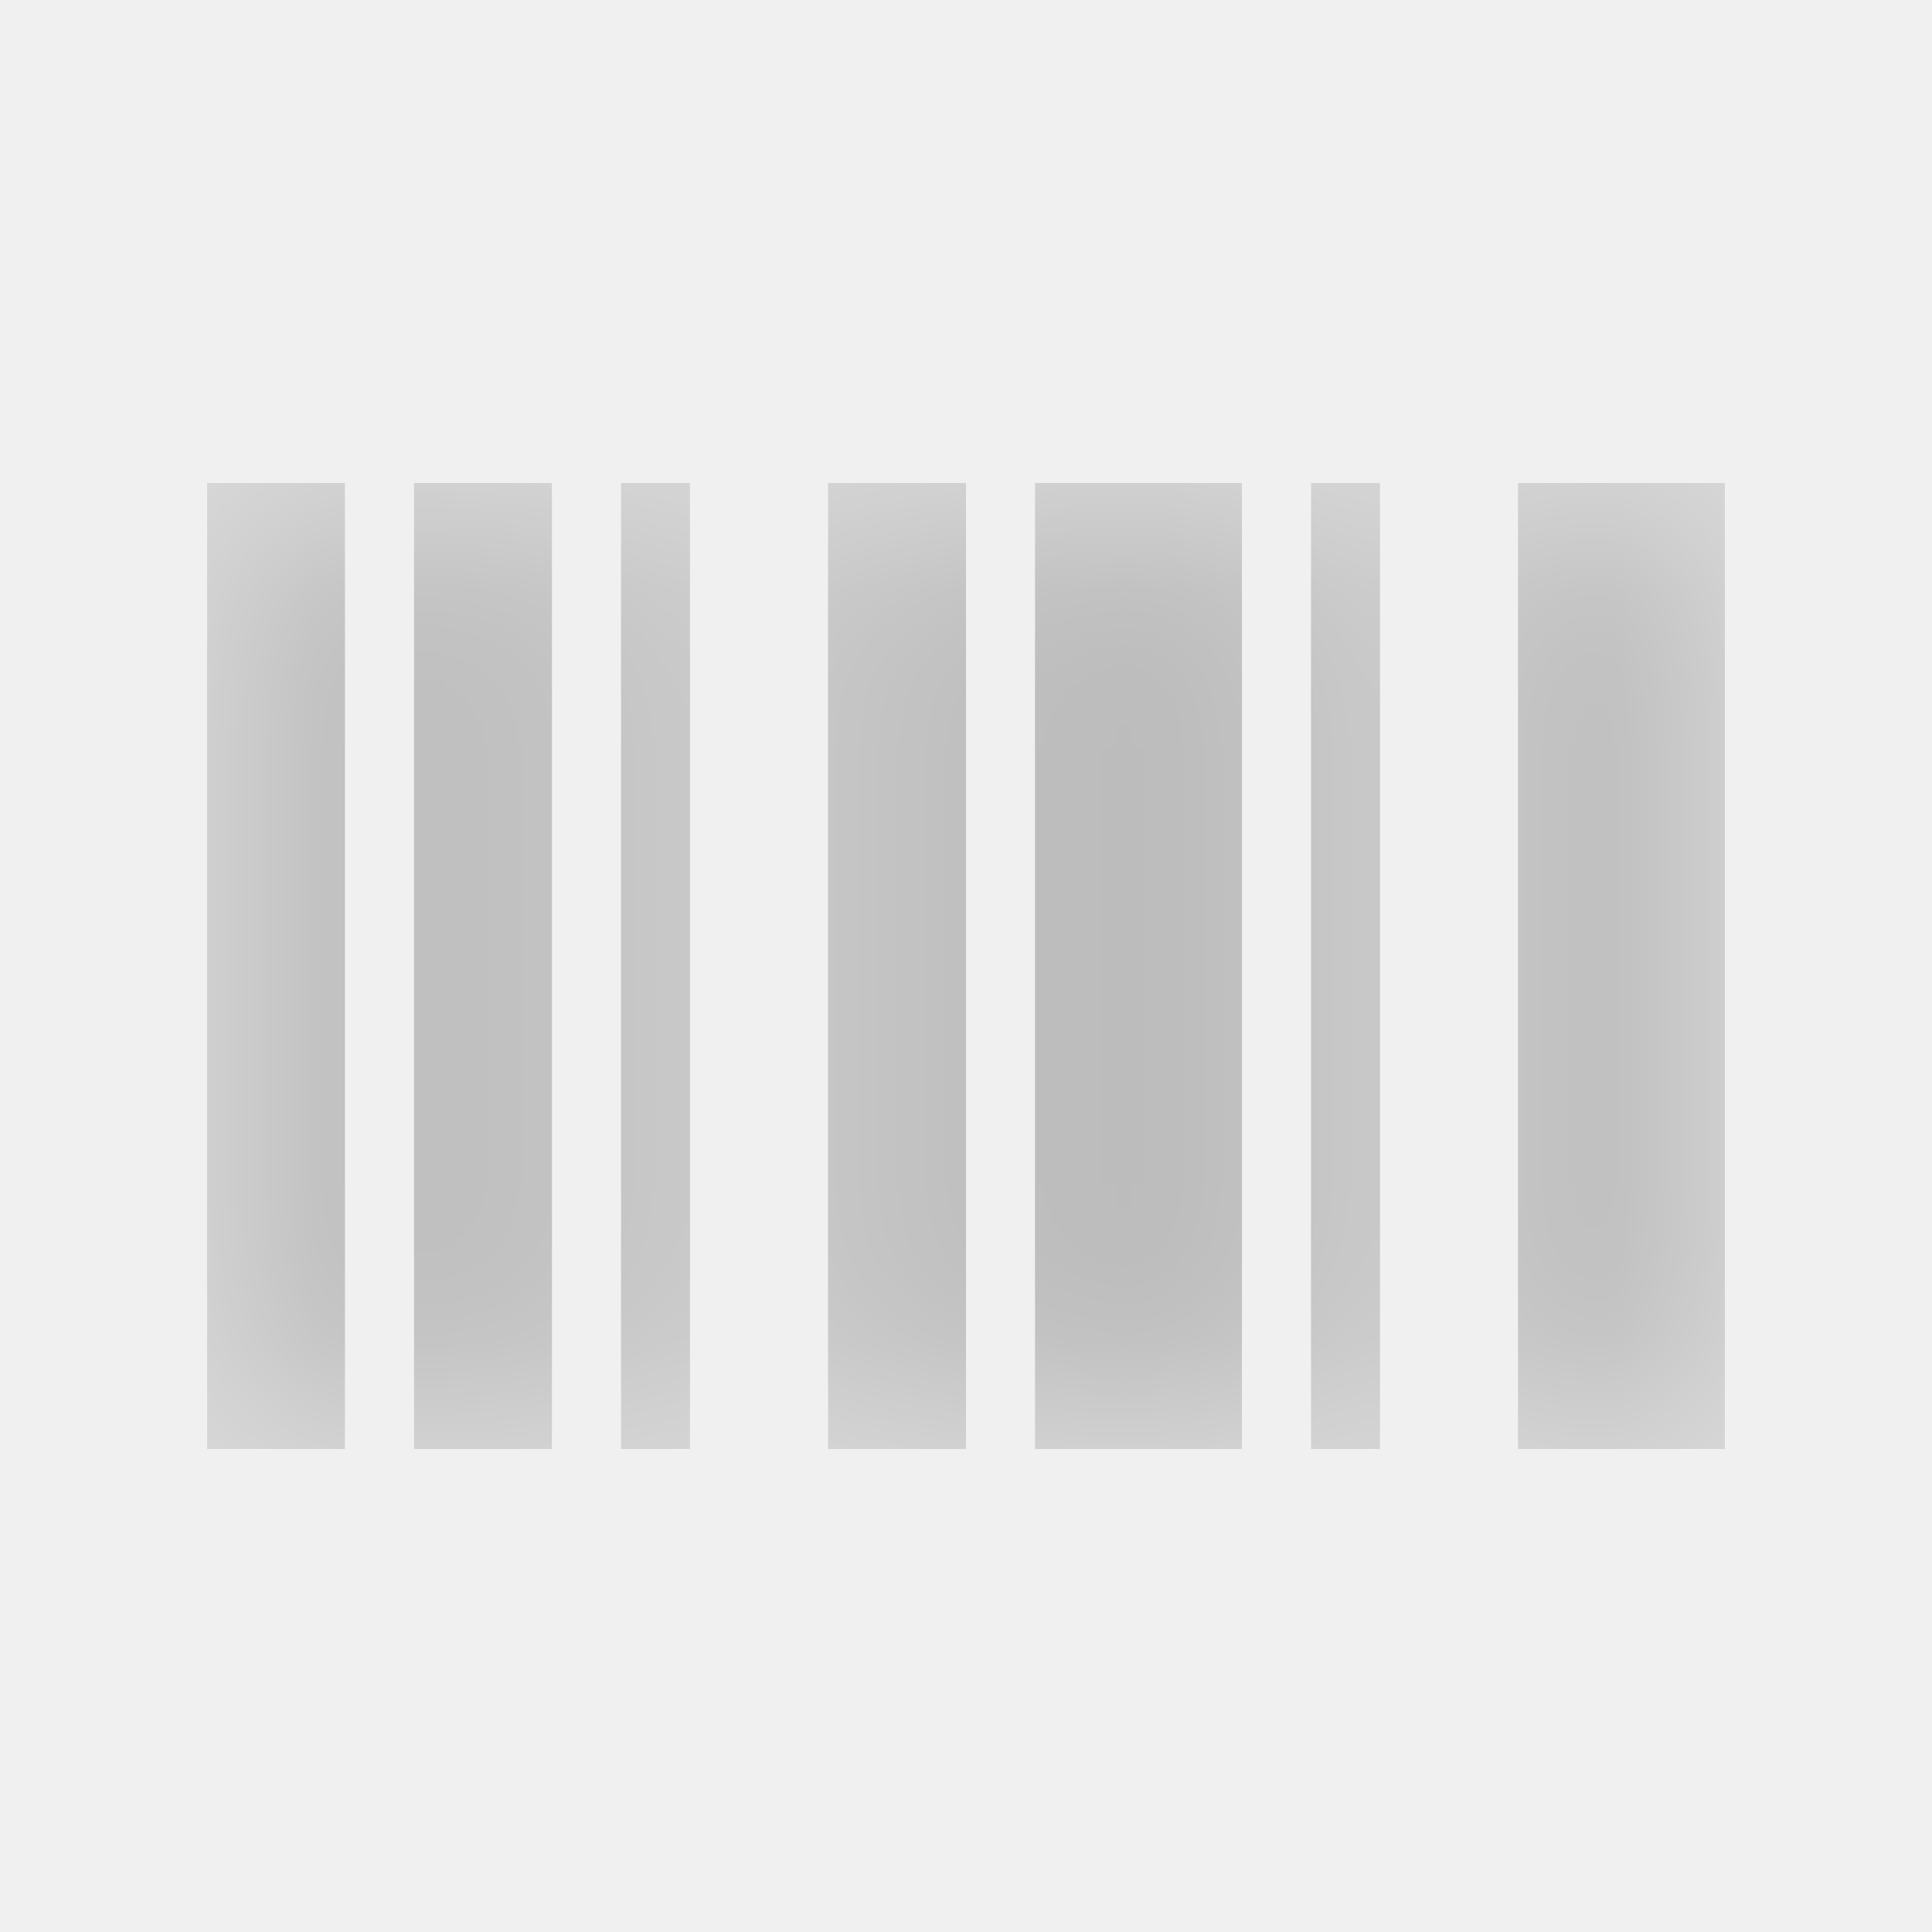
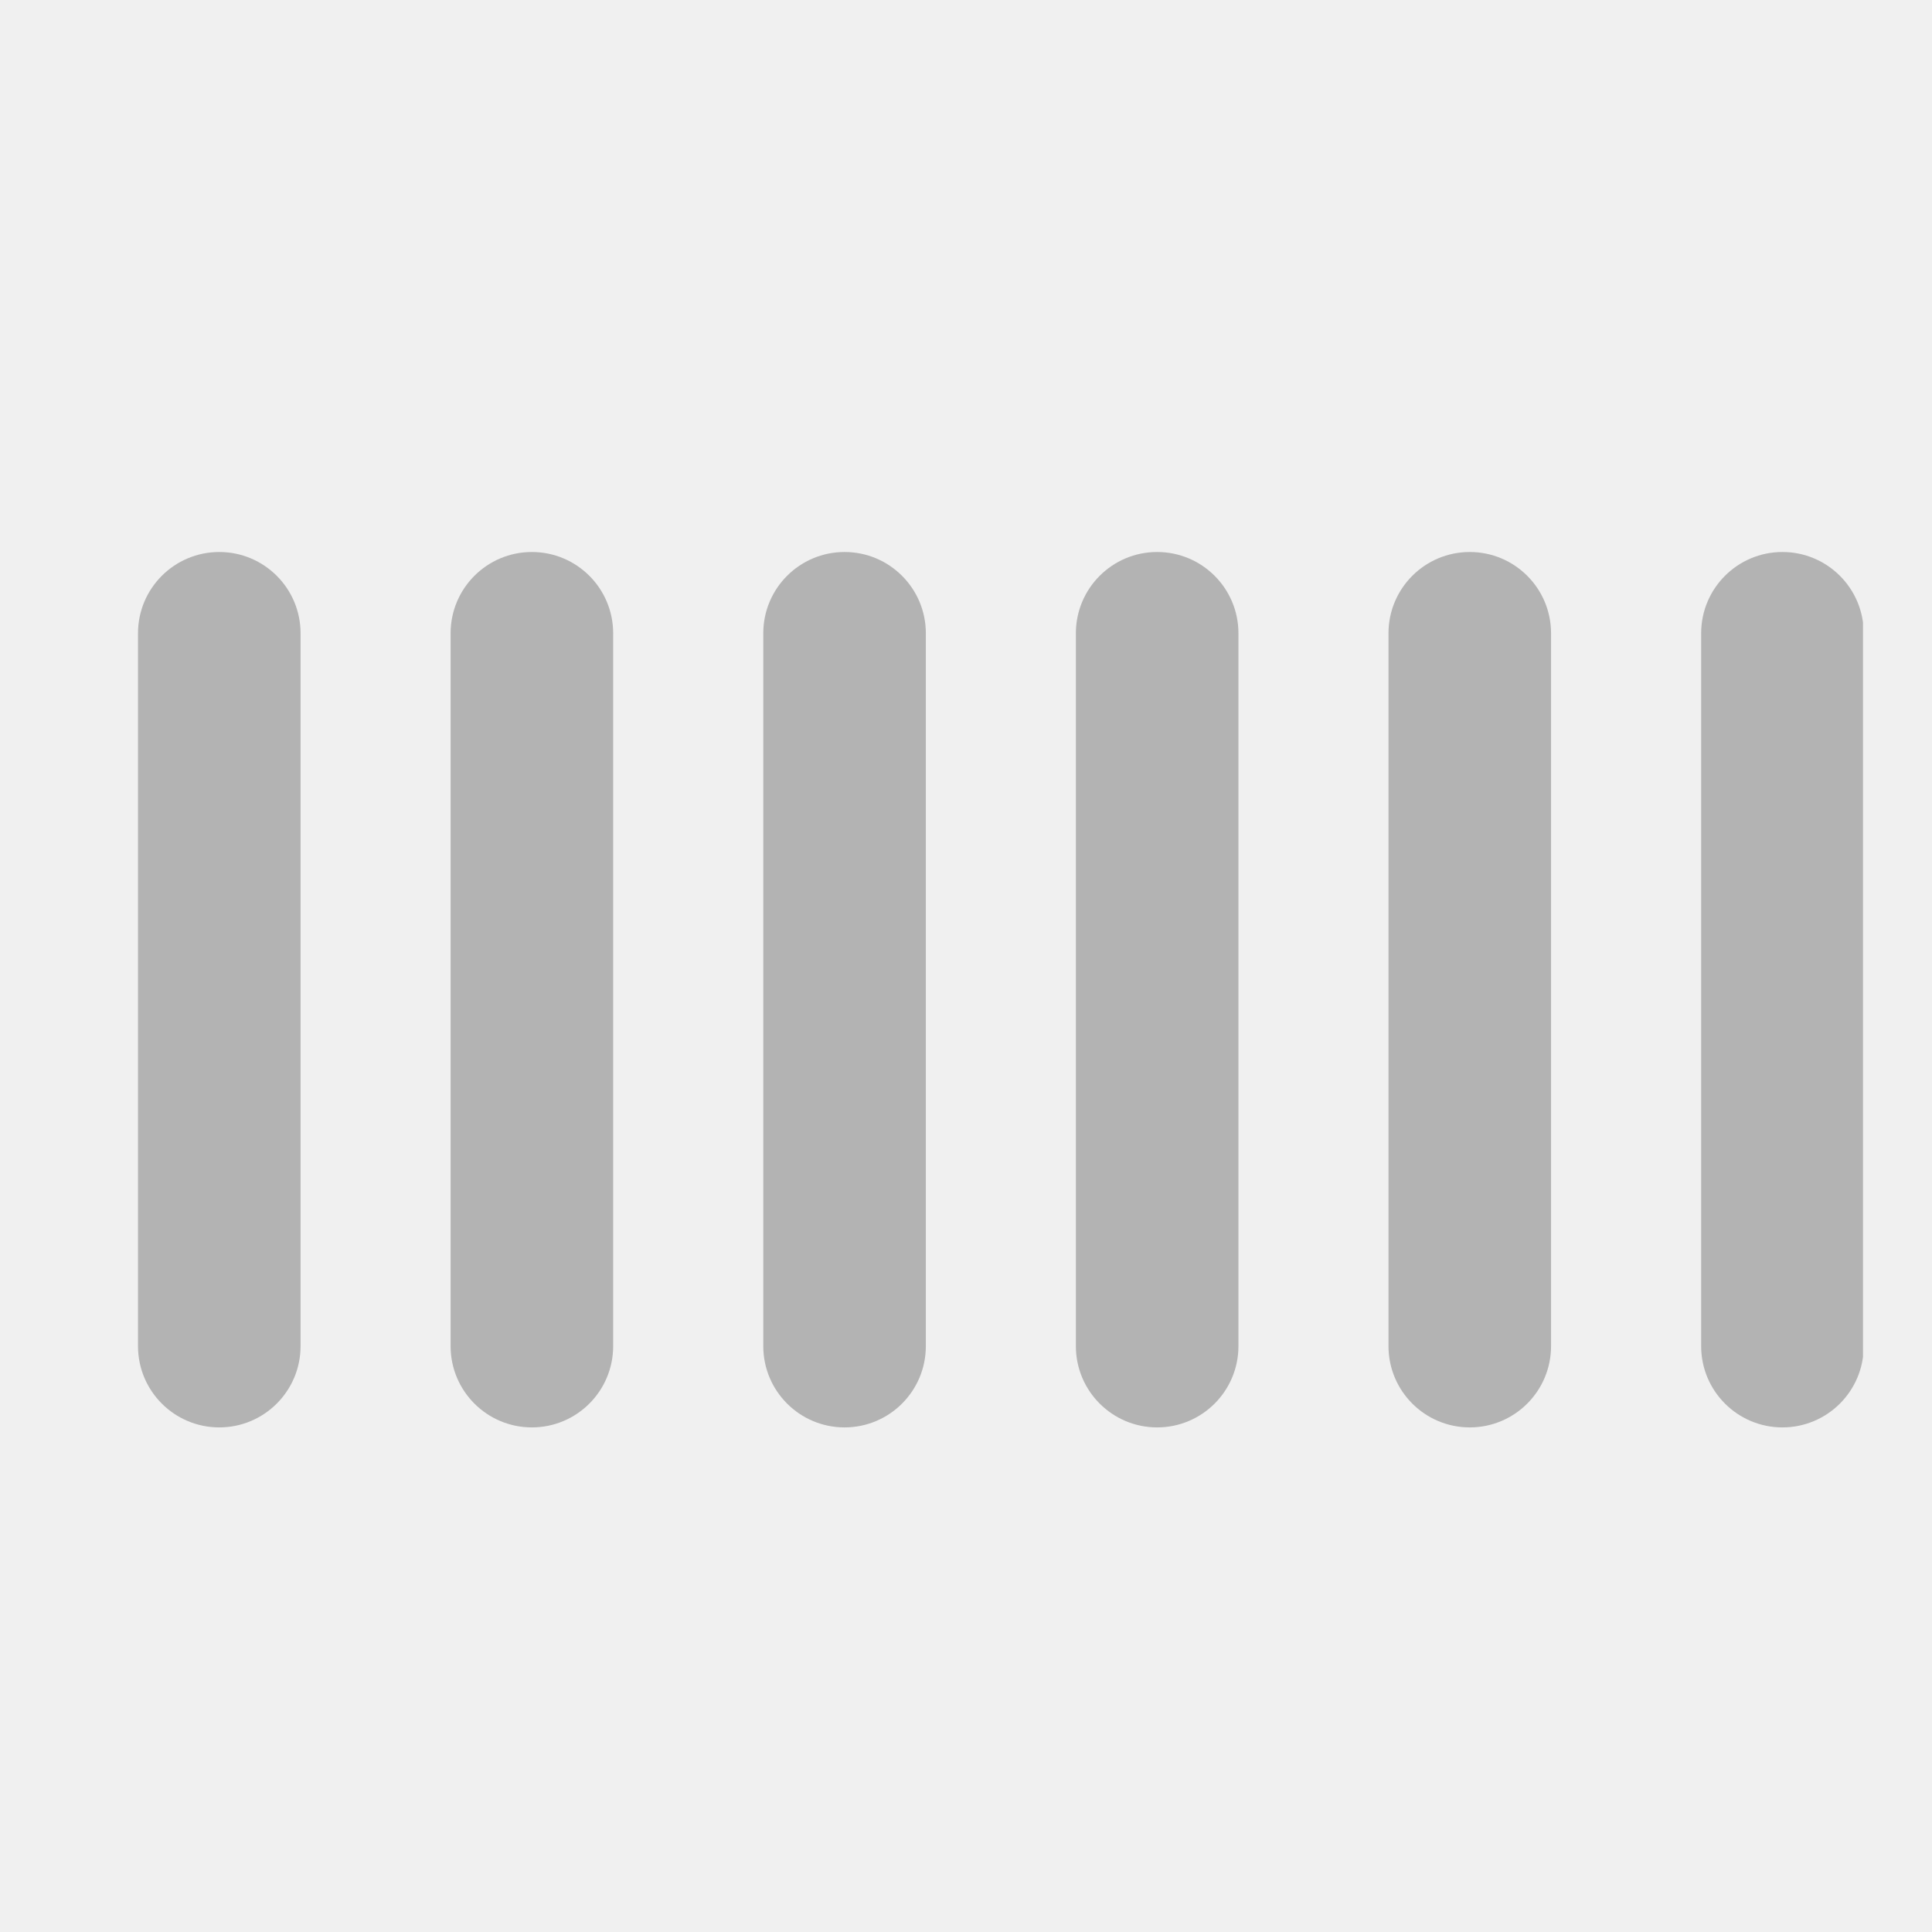
<svg xmlns="http://www.w3.org/2000/svg" width="28" height="28" viewBox="0 0 28 28" fill="none">
-   <g filter="url(#filter0_i_466_1568)">
-     <path d="M3 21V7H5V21H3ZM6 21V7H8V21H6ZM9 21V7H10V21H9ZM12 21V7H14V21H12ZM15 21V7H18V21H15ZM19 21V7H20V21H19ZM22 21V7H25V21H22Z" fill="#B3B3B3" />
+   <g clip-path="url(#clip0_1991_6194)">
+     <rect x="2" y="8" width="2.356" height="12.687" rx="1.178" fill="#B3B3B3" />
+     <rect x="11.062" y="8" width="2.356" height="12.687" rx="1.178" fill="#B3B3B3" />
+     <rect x="20.123" y="8" width="2.356" height="12.687" rx="1.178" fill="#B3B3B3" />
+     <rect x="8.887" y="20.688" width="2.356" height="12.687" rx="1.178" transform="rotate(180 8.88672 20.6875)" fill="#B3B3B3" />
+     <rect x="17.948" y="20.688" width="2.356" height="12.687" rx="1.178" transform="rotate(180 17.9482 20.6875)" fill="#B3B3B3" />
+     <rect x="27.011" y="20.688" width="2.356" height="12.687" rx="1.178" transform="rotate(180 27.0107 20.6875)" fill="#B3B3B3" />
  </g>
  <defs>
-     <filter id="filter0_i_466_1568" x="3" y="7" width="22" height="14" filterUnits="userSpaceOnUse" color-interpolation-filters="sRGB">
-       <feFlood flood-opacity="0" result="BackgroundImageFix" />
-       <feBlend mode="normal" in="SourceGraphic" in2="BackgroundImageFix" result="shape" />
-       <feColorMatrix in="SourceAlpha" type="matrix" values="0 0 0 0 0 0 0 0 0 0 0 0 0 0 0 0 0 0 127 0" result="hardAlpha" />
-       <feOffset />
-       <feGaussianBlur stdDeviation="1.632" />
-       <feComposite in2="hardAlpha" operator="arithmetic" k2="-1" k3="1" />
-       <feColorMatrix type="matrix" values="0 0 0 0 1 0 0 0 0 1 0 0 0 0 1 0 0 0 0.5 0" />
-       <feBlend mode="normal" in2="shape" result="effect1_innerShadow_466_1568" />
-     </filter>
+     <clipPath id="clip0_1991_6194">
+       <rect width="25" height="13" fill="white" transform="translate(2 8)" />
+     </clipPath>
  </defs>
</svg>
